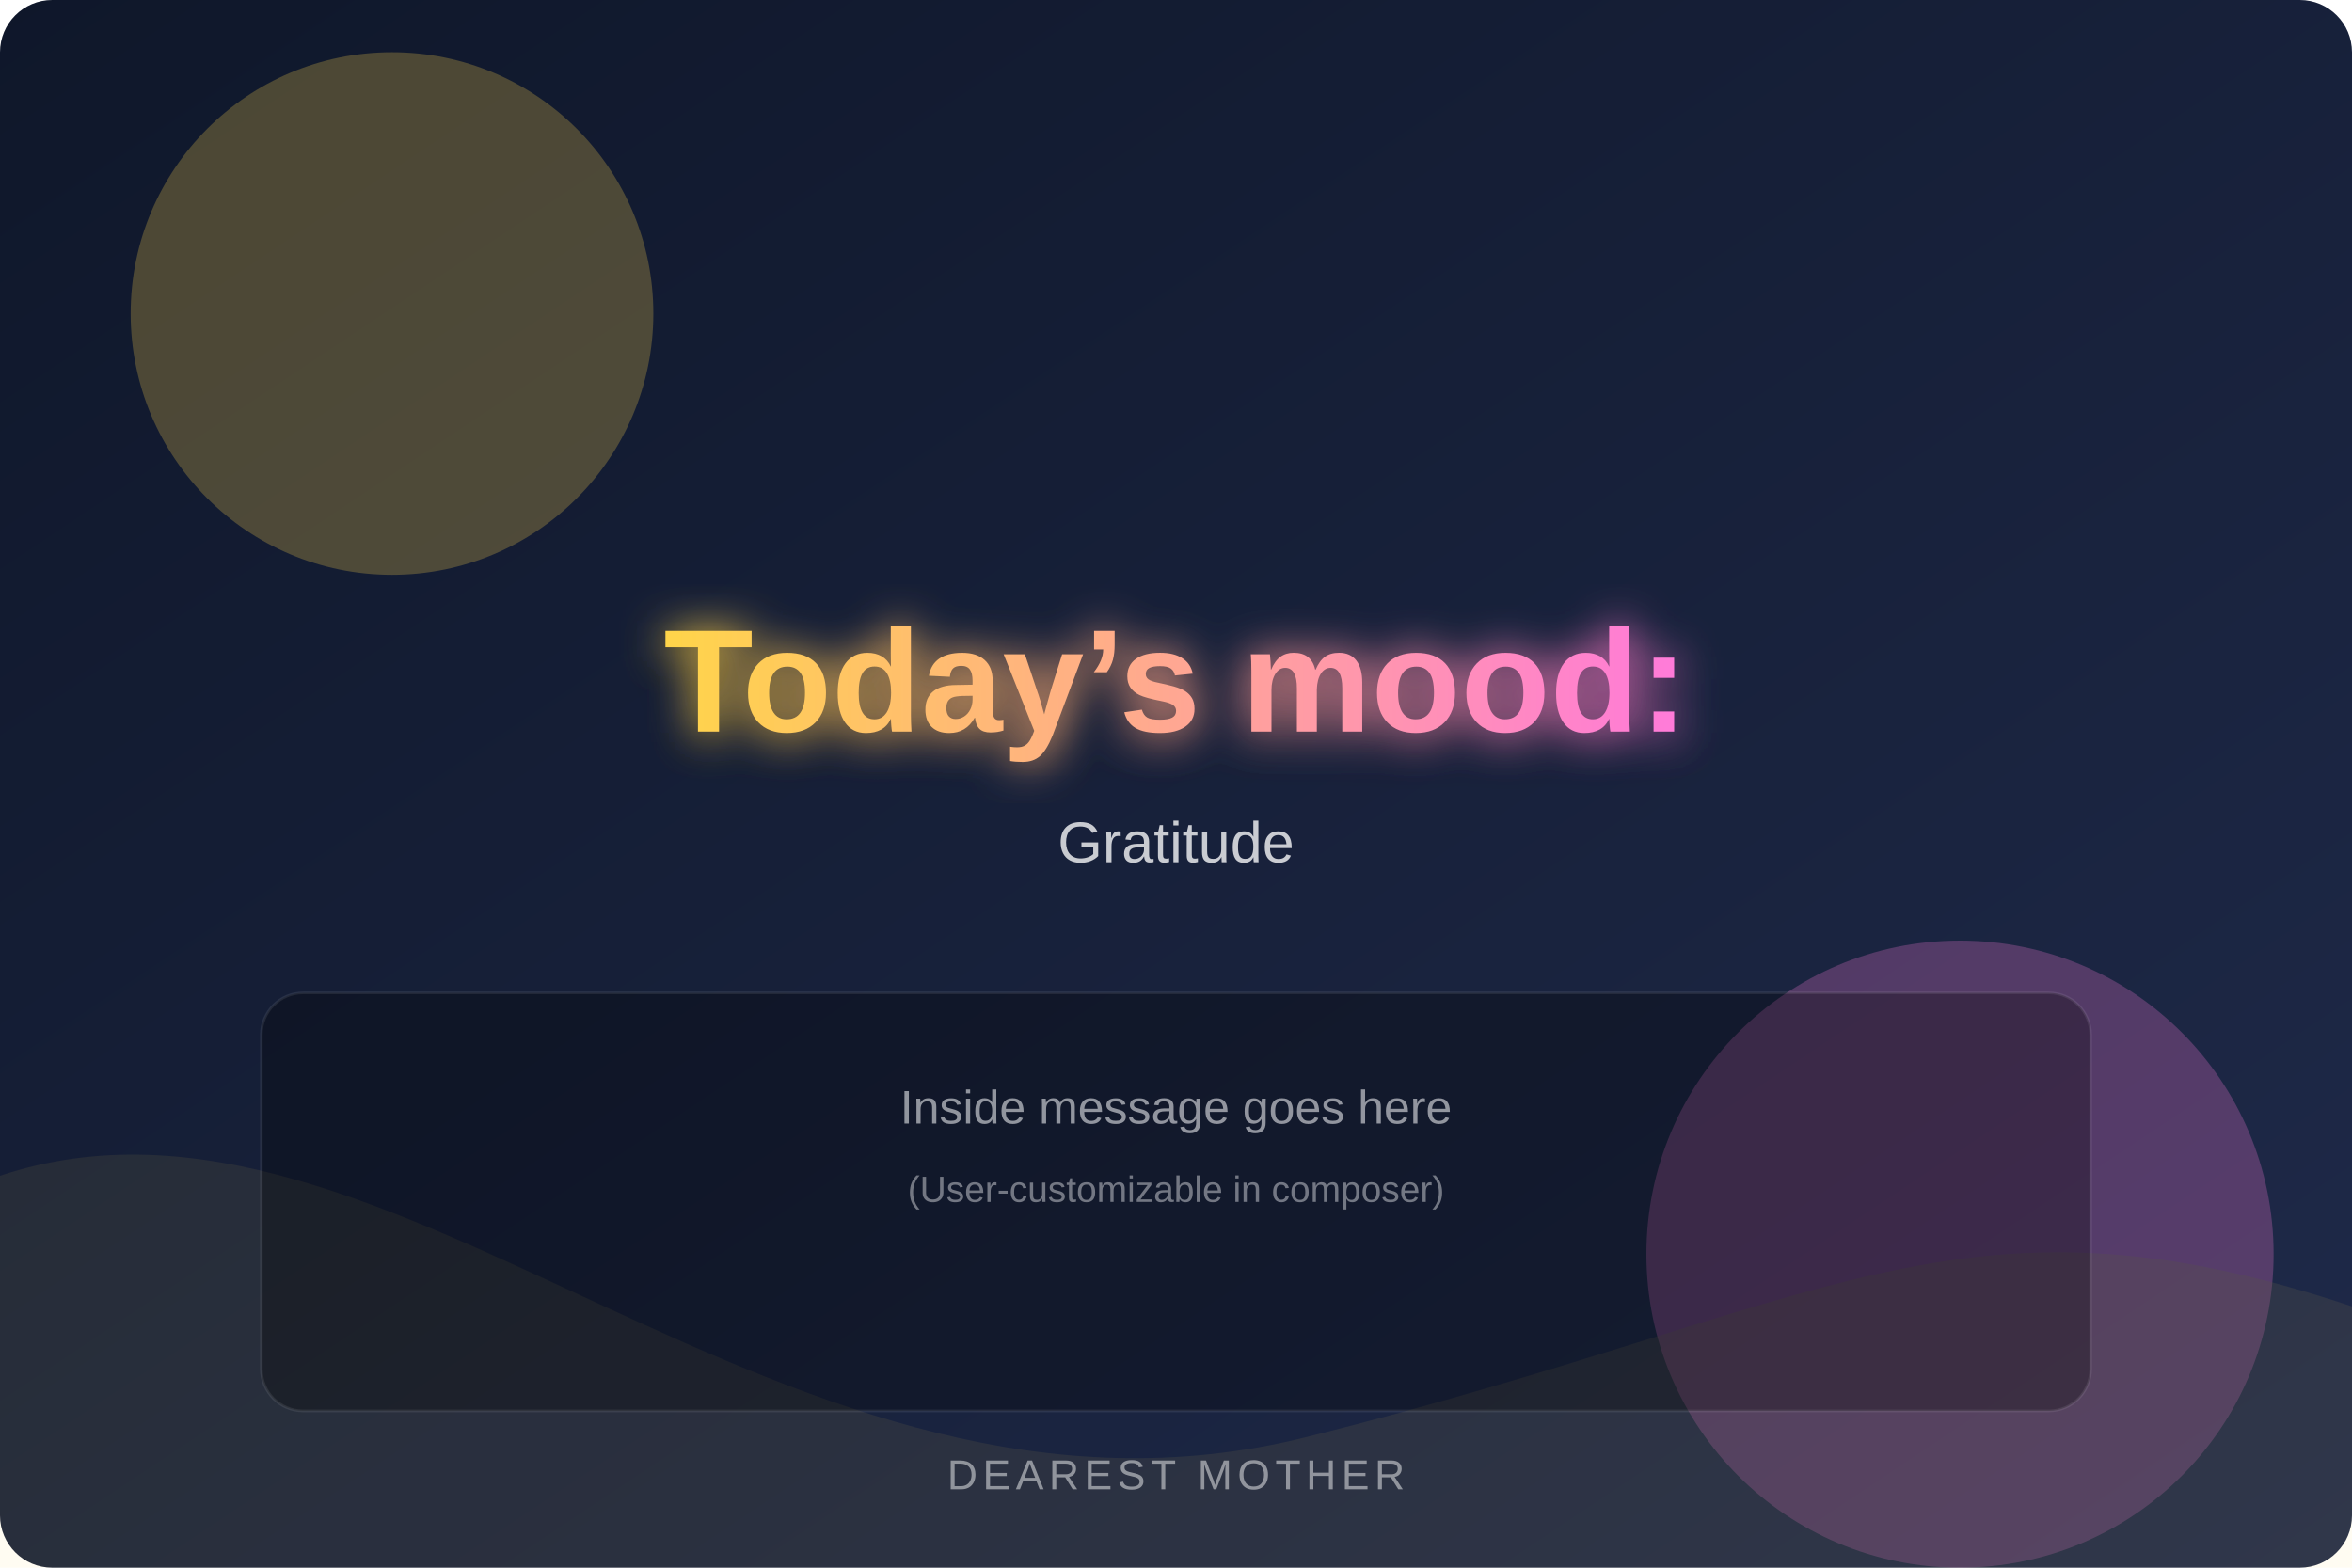
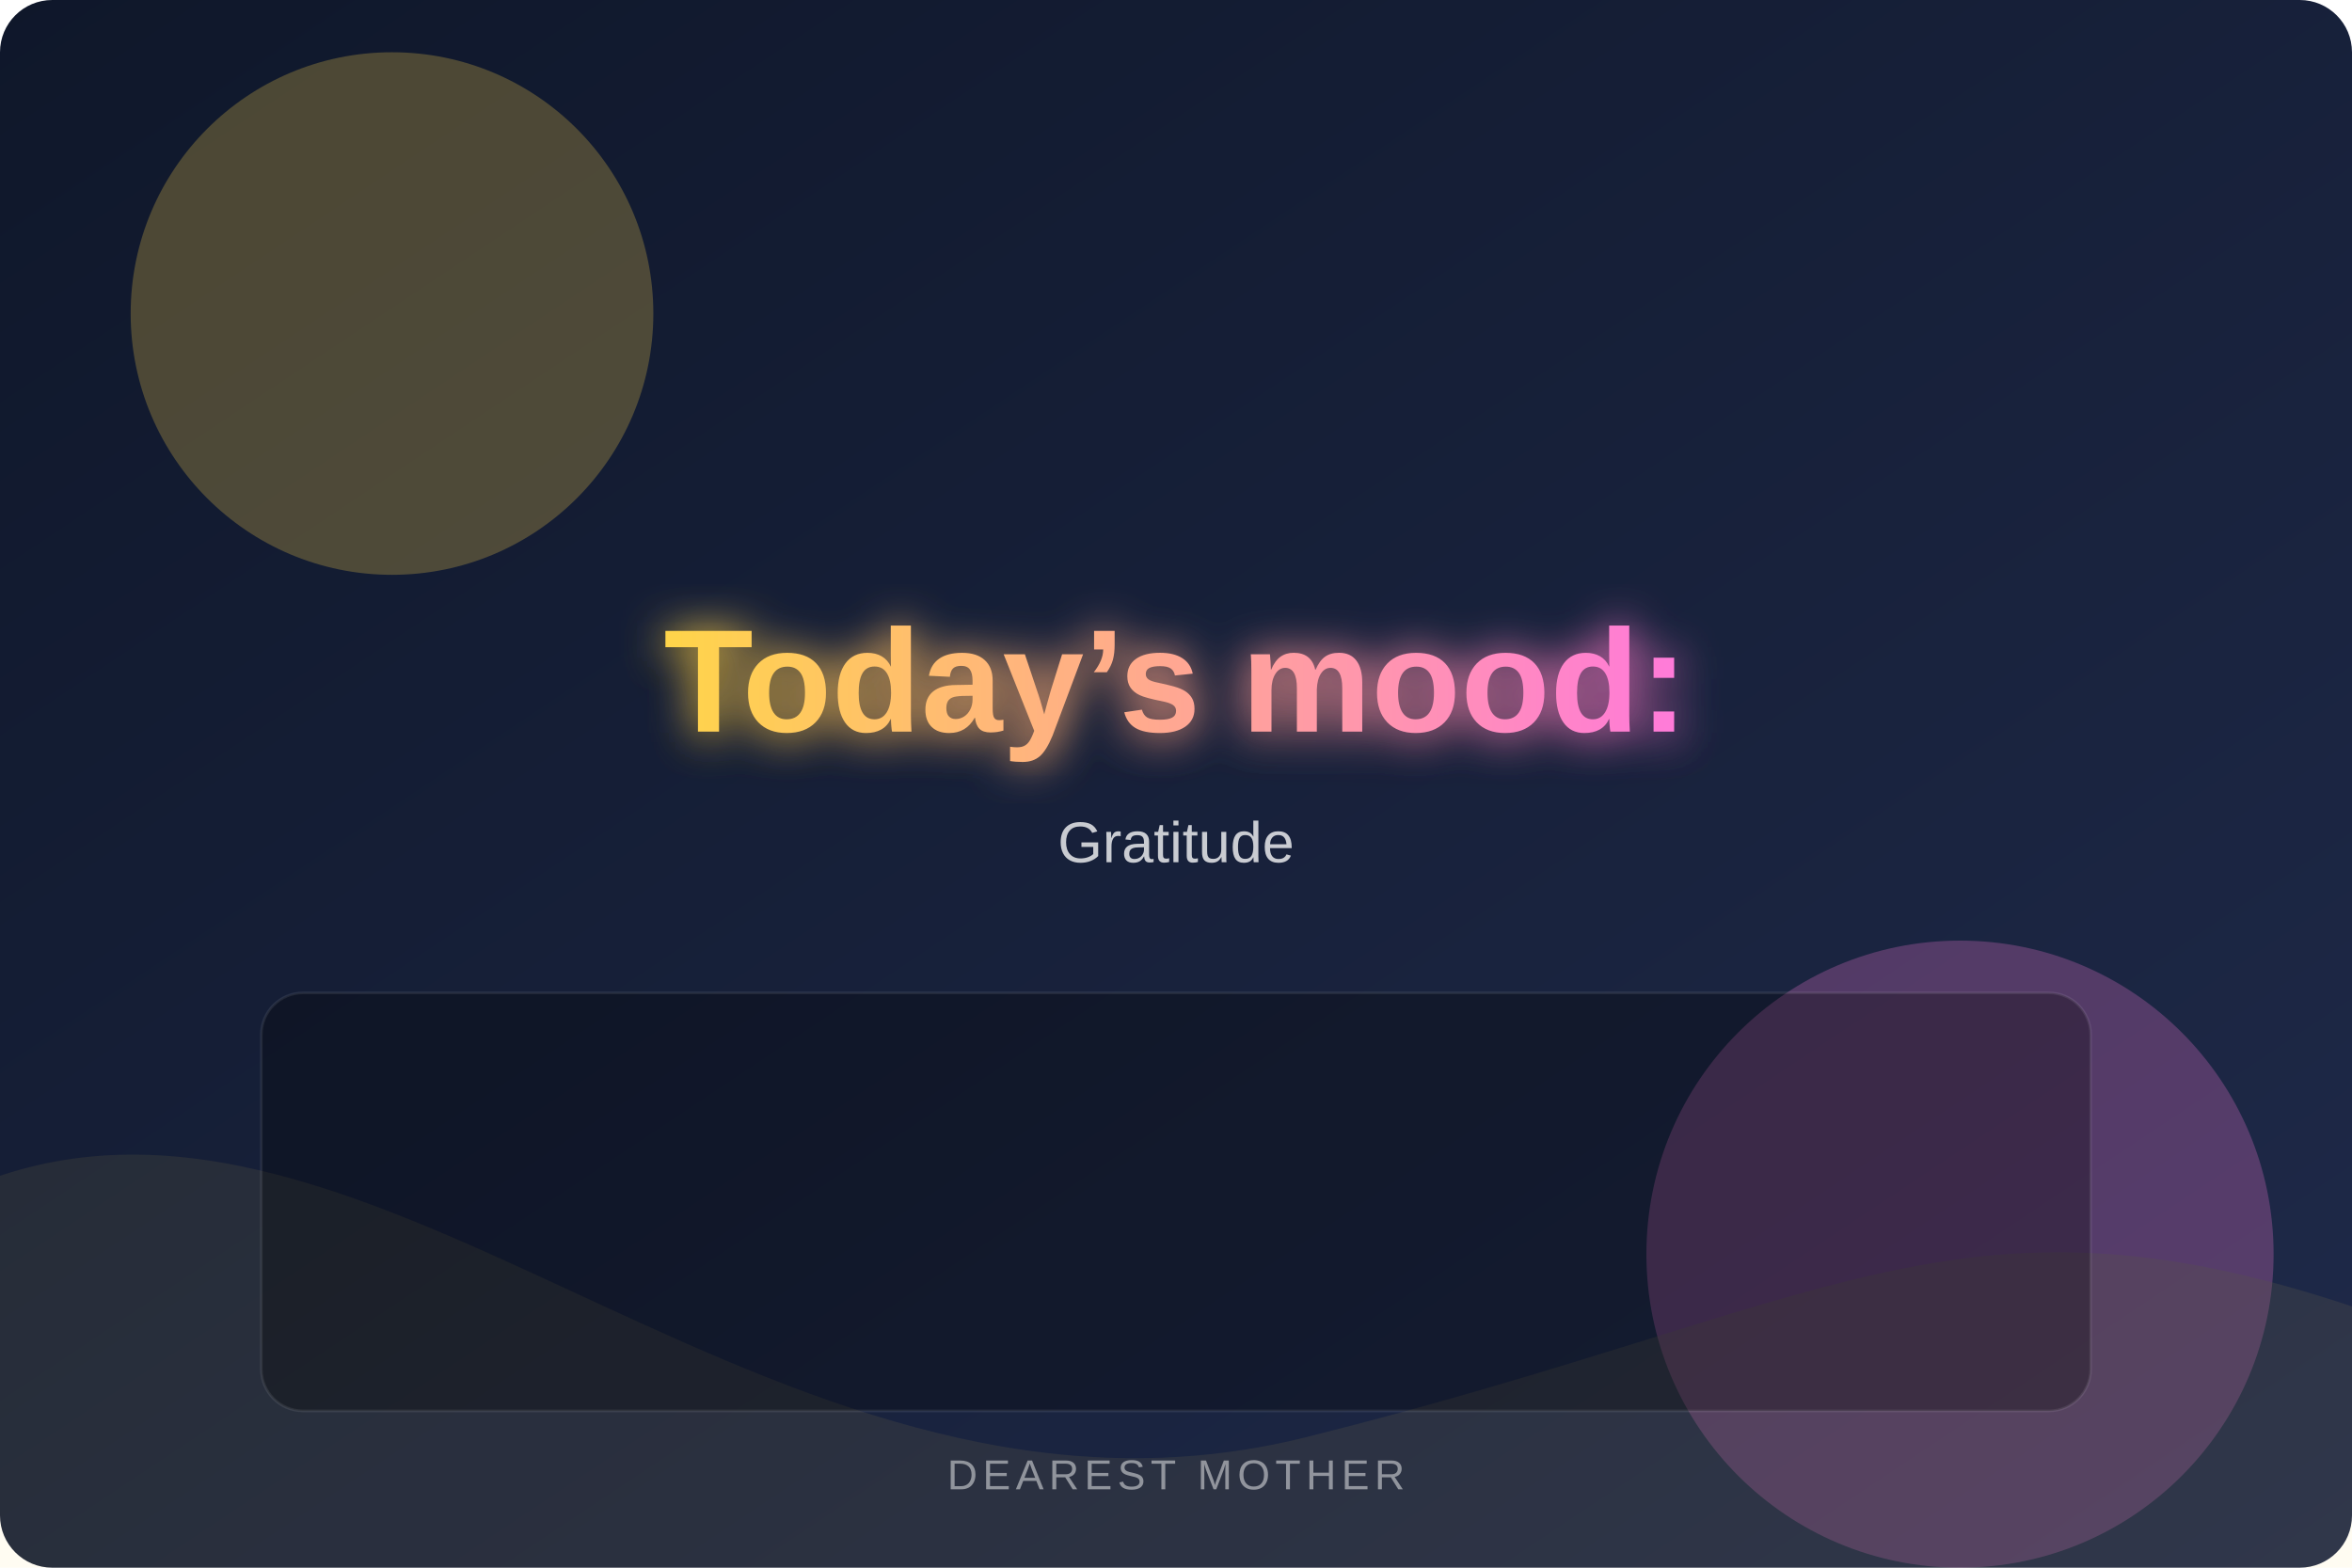
<svg xmlns="http://www.w3.org/2000/svg" width="1500" height="1000" viewBox="0 0 900 600">
  <defs>
    <linearGradient id="bg" x1="0" y1="0" x2="1" y2="1">
      <stop offset="0" stop-color="#0f172a" />
      <stop offset="1" stop-color="#1f2a4a" />
    </linearGradient>
    <linearGradient id="grad" x1="0" x2="1">
      <stop offset="0" stop-color="#ffd54a" />
      <stop offset="1" stop-color="#ff7ad9" />
    </linearGradient>
    <filter id="glow" x="-30%" y="-30%" width="160%" height="160%">
      <feGaussianBlur stdDeviation="8" result="b" />
      <feMerge>
        <feMergeNode in="b" />
        <feMergeNode in="SourceGraphic" />
      </feMerge>
    </filter>
    <filter id="softShadow">
      <feDropShadow dx="0" dy="4" stdDeviation="8" flood-color="rgba(0,0,0,0.4)" />
    </filter>
  </defs>
  <rect width="900" height="600" rx="20" fill="url(#bg)" />
  <g opacity="0.25">
    <circle cx="150" cy="120" r="100" fill="#ffd54a" />
    <circle cx="750" cy="480" r="120" fill="#ff7ad9" />
    <path d="M0 450 C150 400, 300 600, 500 550 S750 450, 900 500 V600 H0 Z" fill="#ffd54a" opacity="0.3" />
  </g>
  <g filter="url(#glow)">
    <text x="450" y="280" text-anchor="middle" font-family="system-ui,Segoe UI,Arial" font-size="56" font-weight="800" fill="url(#grad)" filter="url(#softShadow)">Today’s mood:</text>
  </g>
  <text x="450" y="330" text-anchor="middle" font-family="system-ui,Segoe UI,Arial" font-size="22" fill="rgba(255,255,255,0.85)" opacity="0.9">Gratitude</text>
  <g opacity="0.85">
    <rect x="100" y="380" width="700" height="160" rx="16" fill="rgba(0,0,0,0.35)" stroke="rgba(255,255,255,0.1)" stroke-width="1" />
-     <text x="450" y="430" text-anchor="middle" font-family="system-ui,Segoe UI,Arial" font-size="18" fill="rgba(255,255,255,0.7)" opacity="0.9">Inside message goes here</text>
-     <text x="450" y="460" text-anchor="middle" font-family="system-ui,Segoe UI,Arial" font-size="14" fill="rgba(255,255,255,0.6)" opacity="0.8">(User-customizable in composer)</text>
  </g>
  <text x="450" y="570" text-anchor="middle" font-family="system-ui,Segoe UI,Arial" font-size="16" fill="rgba(255,255,255,0.6)" opacity="0.8" letter-spacing="2">DEAREST MOTHER</text>
</svg>
